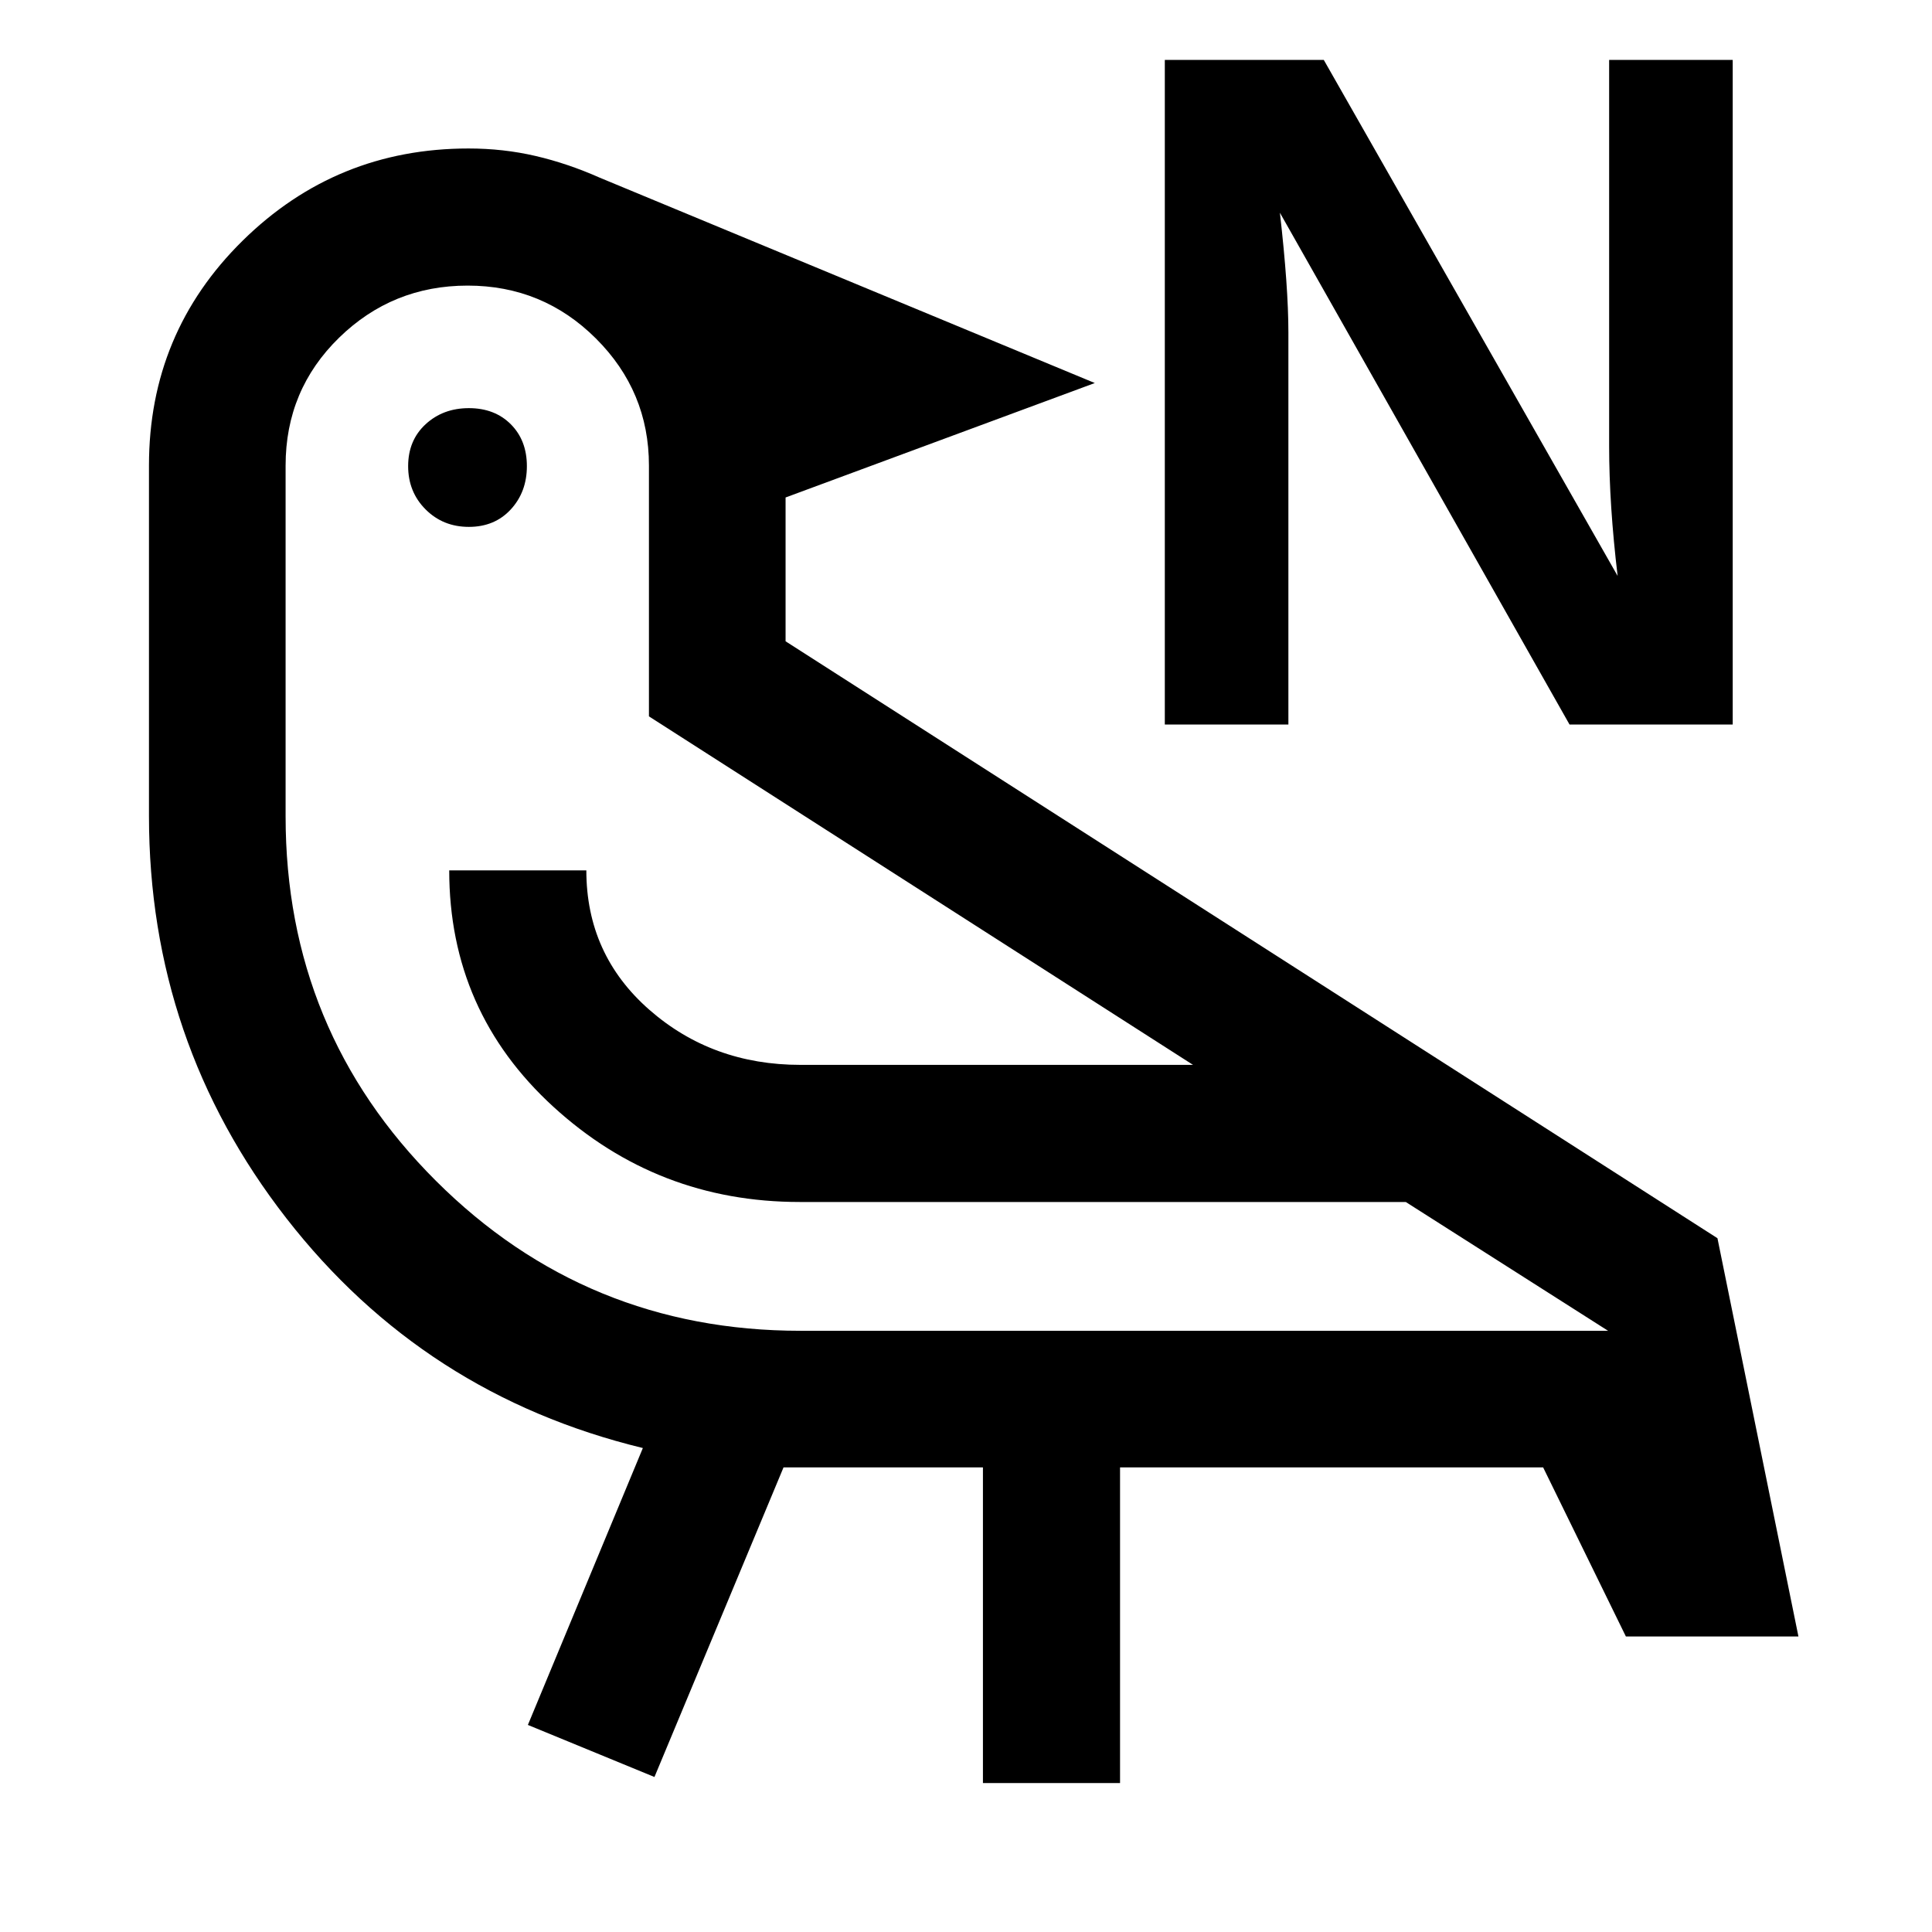
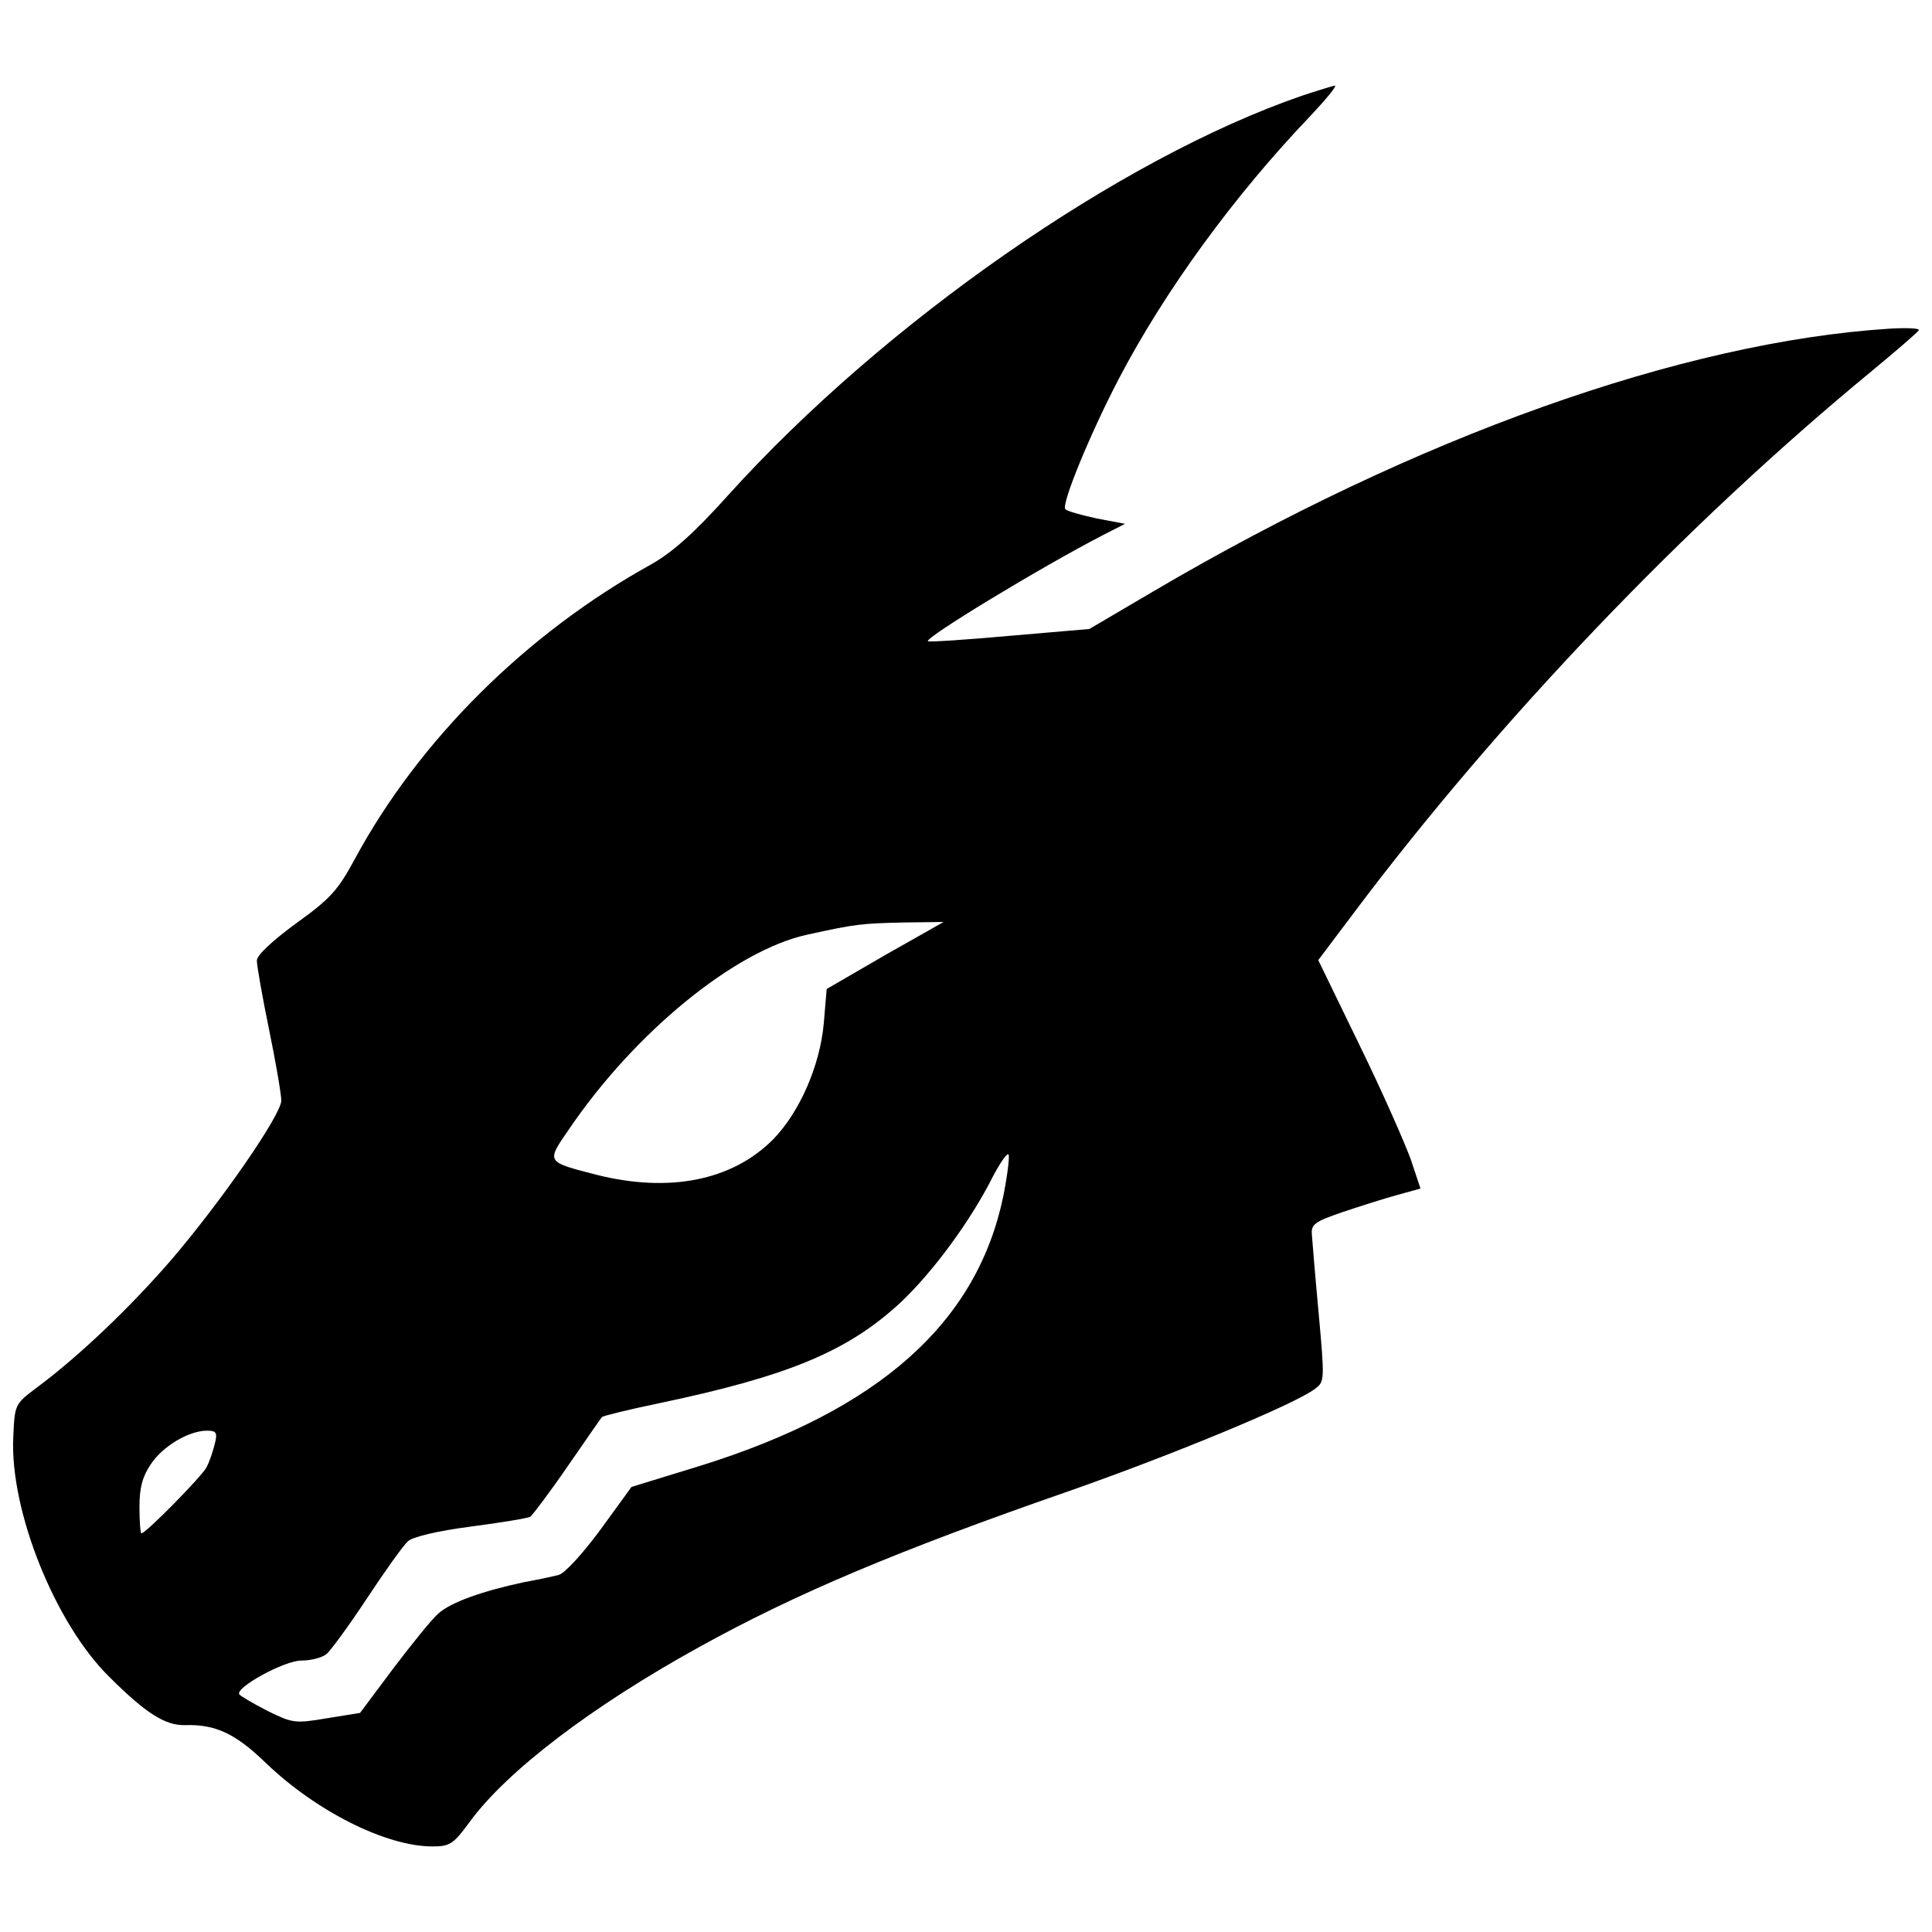
- <svg xmlns="http://www.w3.org/2000/svg" height="48" viewBox="0 -960 960 960" width="48">
-   <path d="m325.196-77.022-62.892-25.869 57.131-137.587Q210.63-266.869 142.326-354.609q-68.304-87.739-68.304-199.98v-174.085q0-65.913 46.539-111.728 46.539-45.816 112.243-45.816 17.323 0 33.311 3.72 15.987 3.719 31.928 10.802L544-769.674l-153.652 56.87v71.456l463.044 296.609 40.239 197.891h-85.74l-41.108-84H556.544v156.826h-68.131v-156.826h-99.087l-64.13 153.826Zm72.565-221.717h401.282l-100.521-64H397.356q-70.634 0-122.386-47.315-51.753-47.316-51.753-117.468h68.131q0 41.82 31.259 69.236 31.259 27.416 75.154 27.416h195.043L322.456-604.043v-124.631q0-36.883-26.364-63.148-26.365-26.265-63.728-26.265-37.364 0-63.907 25.924-26.544 25.924-26.544 63.489v174.326q0 106.584 74.692 181.096 74.692 74.513 181.156 74.513ZM232.98-698.196q-12.825 0-21.5-8.675-8.676-8.676-8.676-21.5 0-12.825 8.676-20.825 8.675-8 21.5-8 12.824 0 20.824 8 8 8 8 20.825 0 12.824-8 21.5-8 8.675-20.824 8.675Zm164.781 335.457Z" />
-   <text x="720" y="-600" font-family="Arial, sans-serif" font-size="480" font-weight="900" text-anchor="middle" fill="currentColor">N</text>
+ <svg xmlns="http://www.w3.org/2000/svg" version="1.0" width="1254pt" height="1254pt" viewBox="0 0 1254 1254" preserveAspectRatio="xMidYMid meet" id="svg13">
+   <defs id="defs13" />
+   <g transform="translate(0,1254) scale(0.1,-0.1)" fill="currentColor" stroke="none" id="g13">
+     <g id="g14" transform="matrix(3.174788,0,0,3.174788,-8587.46,-21128.418)">
+       <path d="m 5366,10409 c -371,-128 -853,-463 -1172,-816 -70,-78 -114,-117 -158,-142 -255,-141 -474,-359 -605,-601 -35,-65 -50,-82 -121,-133 -49,-36 -80,-65 -80,-76 0,-10 11,-73 25,-141 14,-68 25,-133 25,-145 0,-29 -123,-207 -226,-327 -84,-97 -189,-197 -274,-260 -45,-34 -45,-34 -48,-102 -7,-150 86,-381 196,-489 75,-75 115,-100 155,-99 62,2 103,-17 165,-77 103,-99 246,-171 341,-171 36,0 43,5 76,50 76,104 249,236 470,358 197,109 406,197 754,318 206,72 464,178 505,210 19,14 19,19 7,152 -7,75 -13,148 -14,162 -2,22 5,27 63,47 36,12 86,28 112,35 l 47,13 -20,60 c -12,33 -58,138 -105,234 l -84,173 73,97 c 296,394 677,793 1057,1106 52,43 96,81 98,85 1,4 -26,5 -60,3 -423,-27 -968,-221 -1505,-537 l -131,-77 -163,-14 c -89,-8 -164,-13 -167,-11 -7,7 232,152 358,217 l 45,23 -58,11 c -32,7 -61,15 -64,19 -9,9 50,153 109,266 94,180 236,375 392,538 32,34 55,62 50,62 -5,-1 -35,-10 -68,-21 z m -852,-1757 -119,-69 -6,-71 c -8,-87 -50,-182 -104,-237 -84,-84 -212,-109 -360,-72 -104,27 -104,25 -57,93 135,199 340,366 487,398 100,22 111,23 199,25 l 80,1 z m 242,-493 c -54,-259 -254,-437 -620,-551 l -140,-43 -64,-88 c -37,-50 -73,-89 -85,-92 -12,-3 -44,-10 -72,-15 -84,-18 -149,-41 -174,-64 -13,-11 -54,-62 -92,-112 l -68,-91 -68,-11 c -65,-11 -70,-10 -121,15 -29,15 -55,30 -58,34 -8,14 92,69 127,69 20,0 42,6 51,13 8,6 46,58 83,114 37,56 74,108 84,117 10,9 60,21 129,30 61,8 116,17 121,20 5,4 40,50 77,104 37,53 68,99 70,100 1,2 53,15 116,28 267,56 387,107 494,206 66,62 144,168 189,258 16,30 30,50 32,44 2,-6 -3,-45 -11,-85 z M 3144,7653 c -4,-16 -11,-37 -17,-48 -9,-18 -124,-135 -133,-135 -2,0 -4,24 -4,54 0,39 6,62 23,87 24,37 78,69 115,69 19,0 22,-4 16,-27 z" id="path1" />
+     </g>
+   </g>
</svg>
